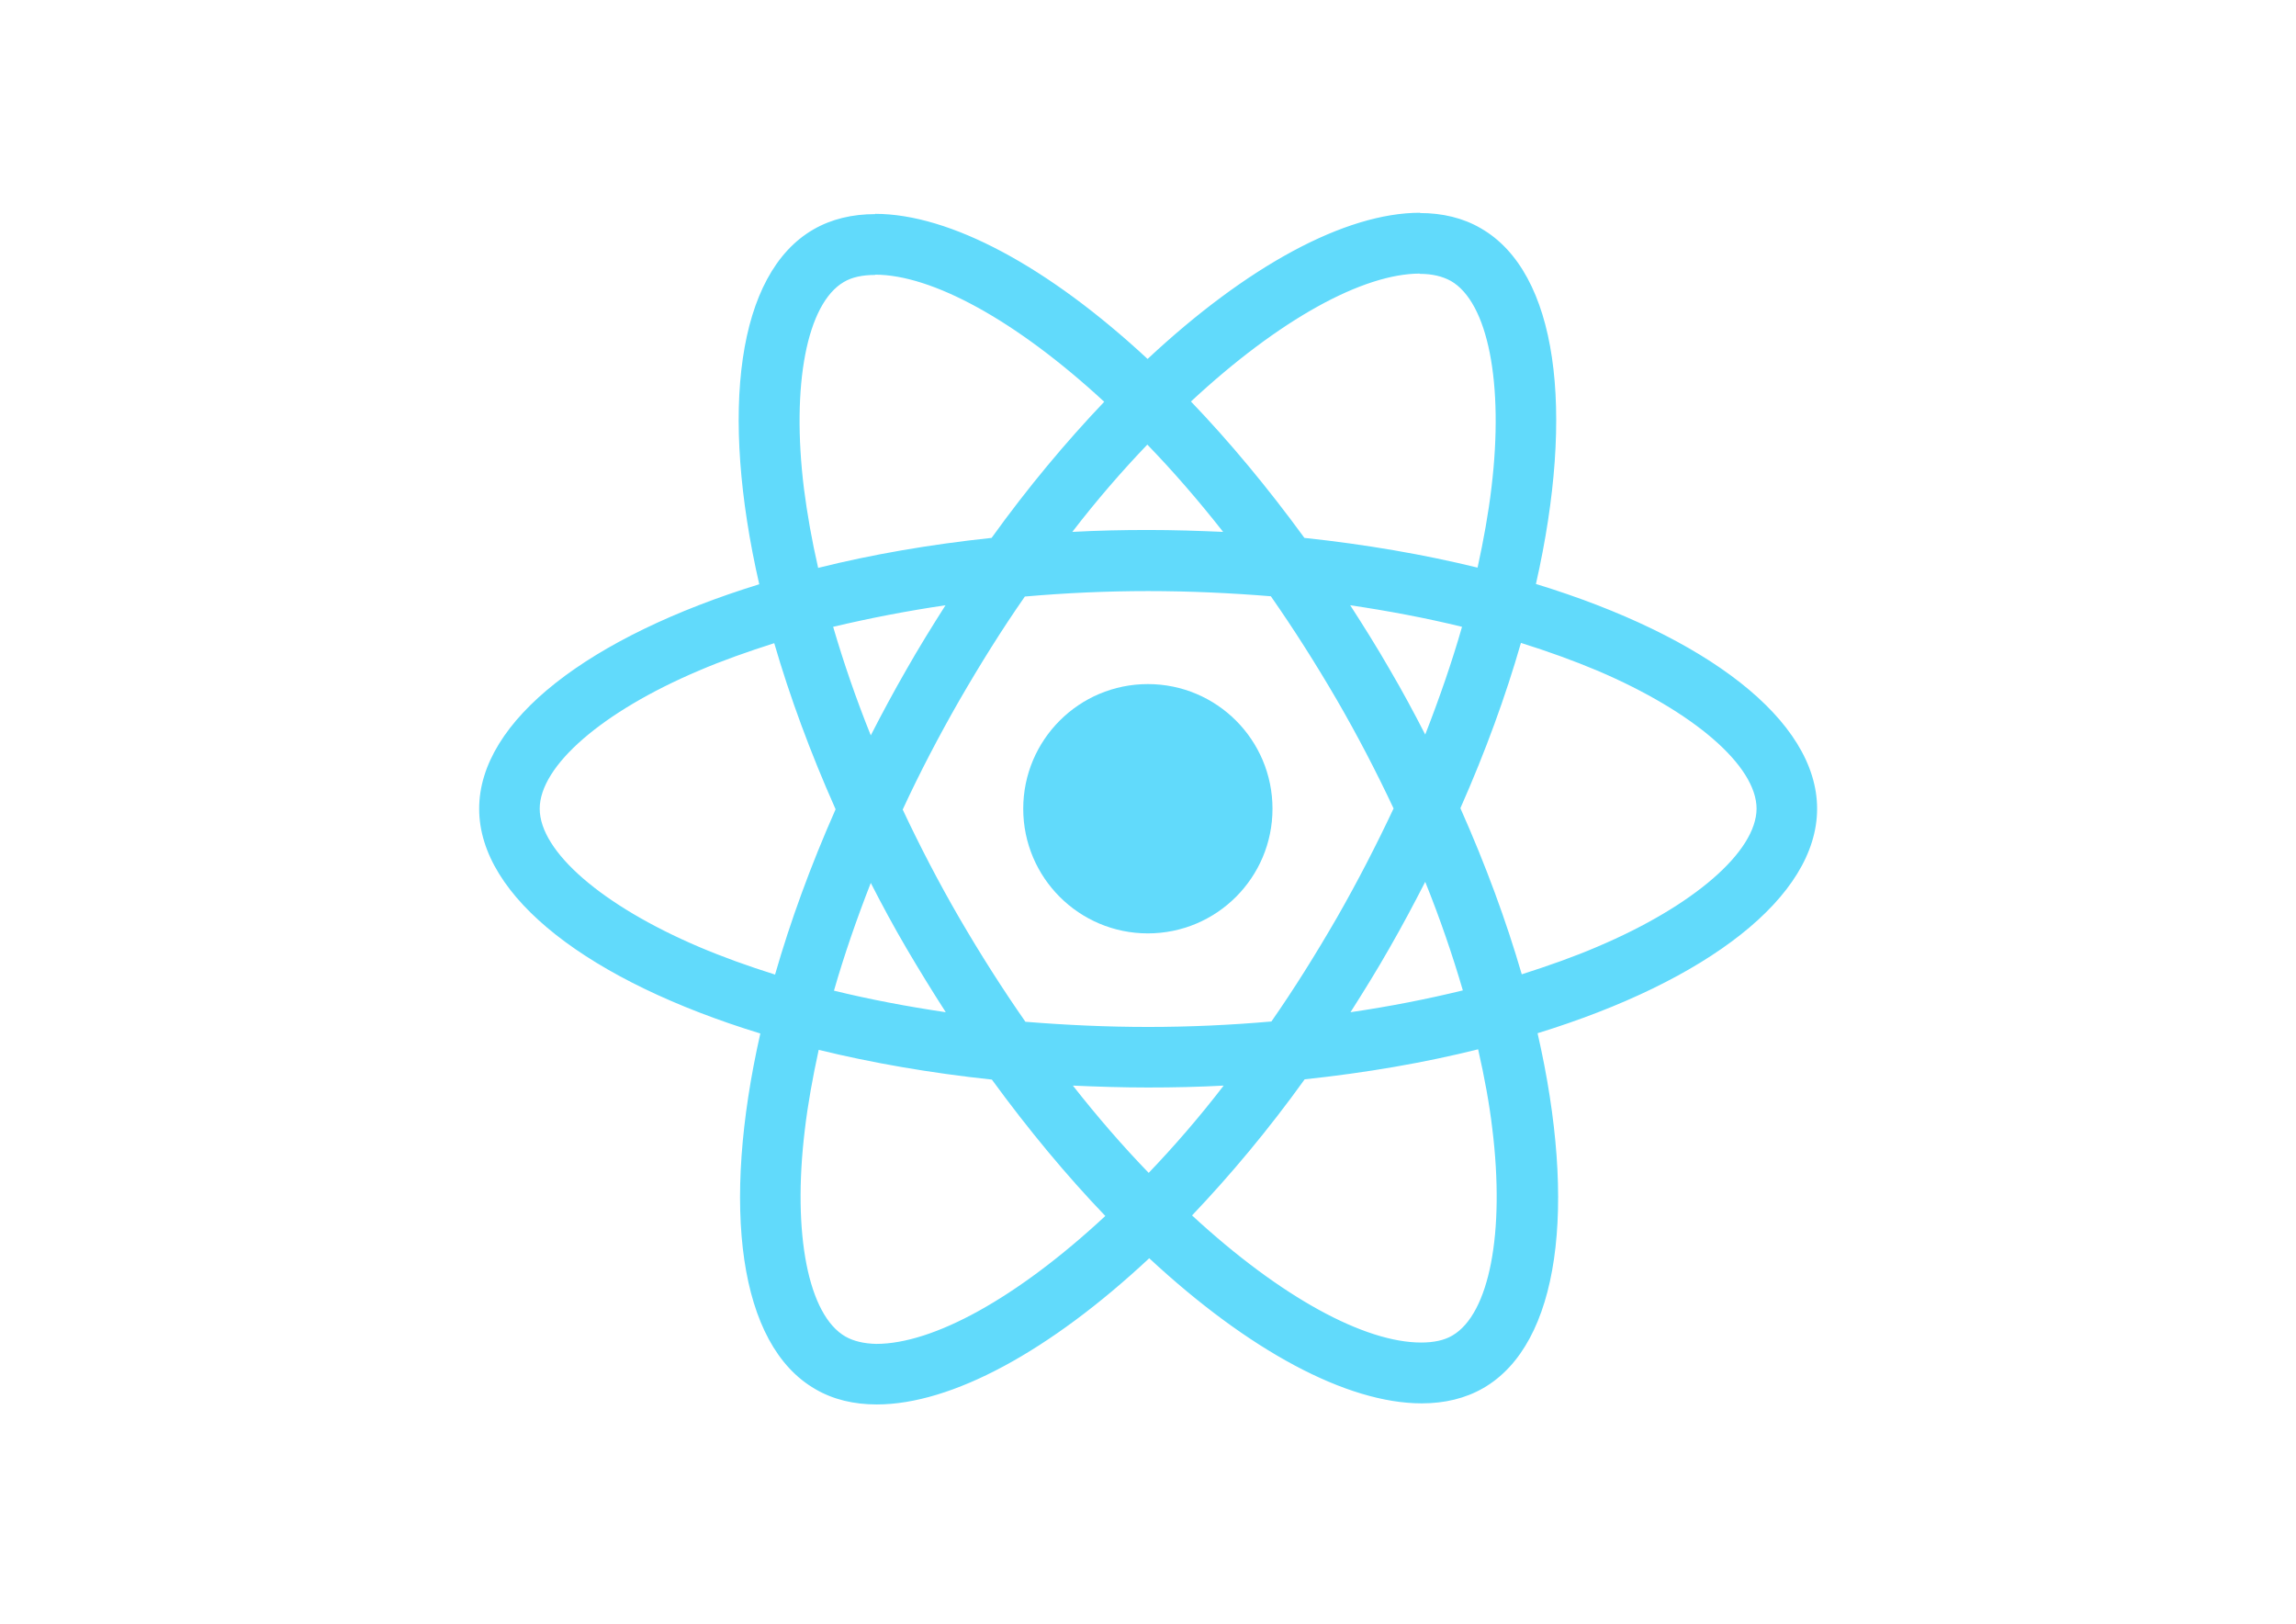
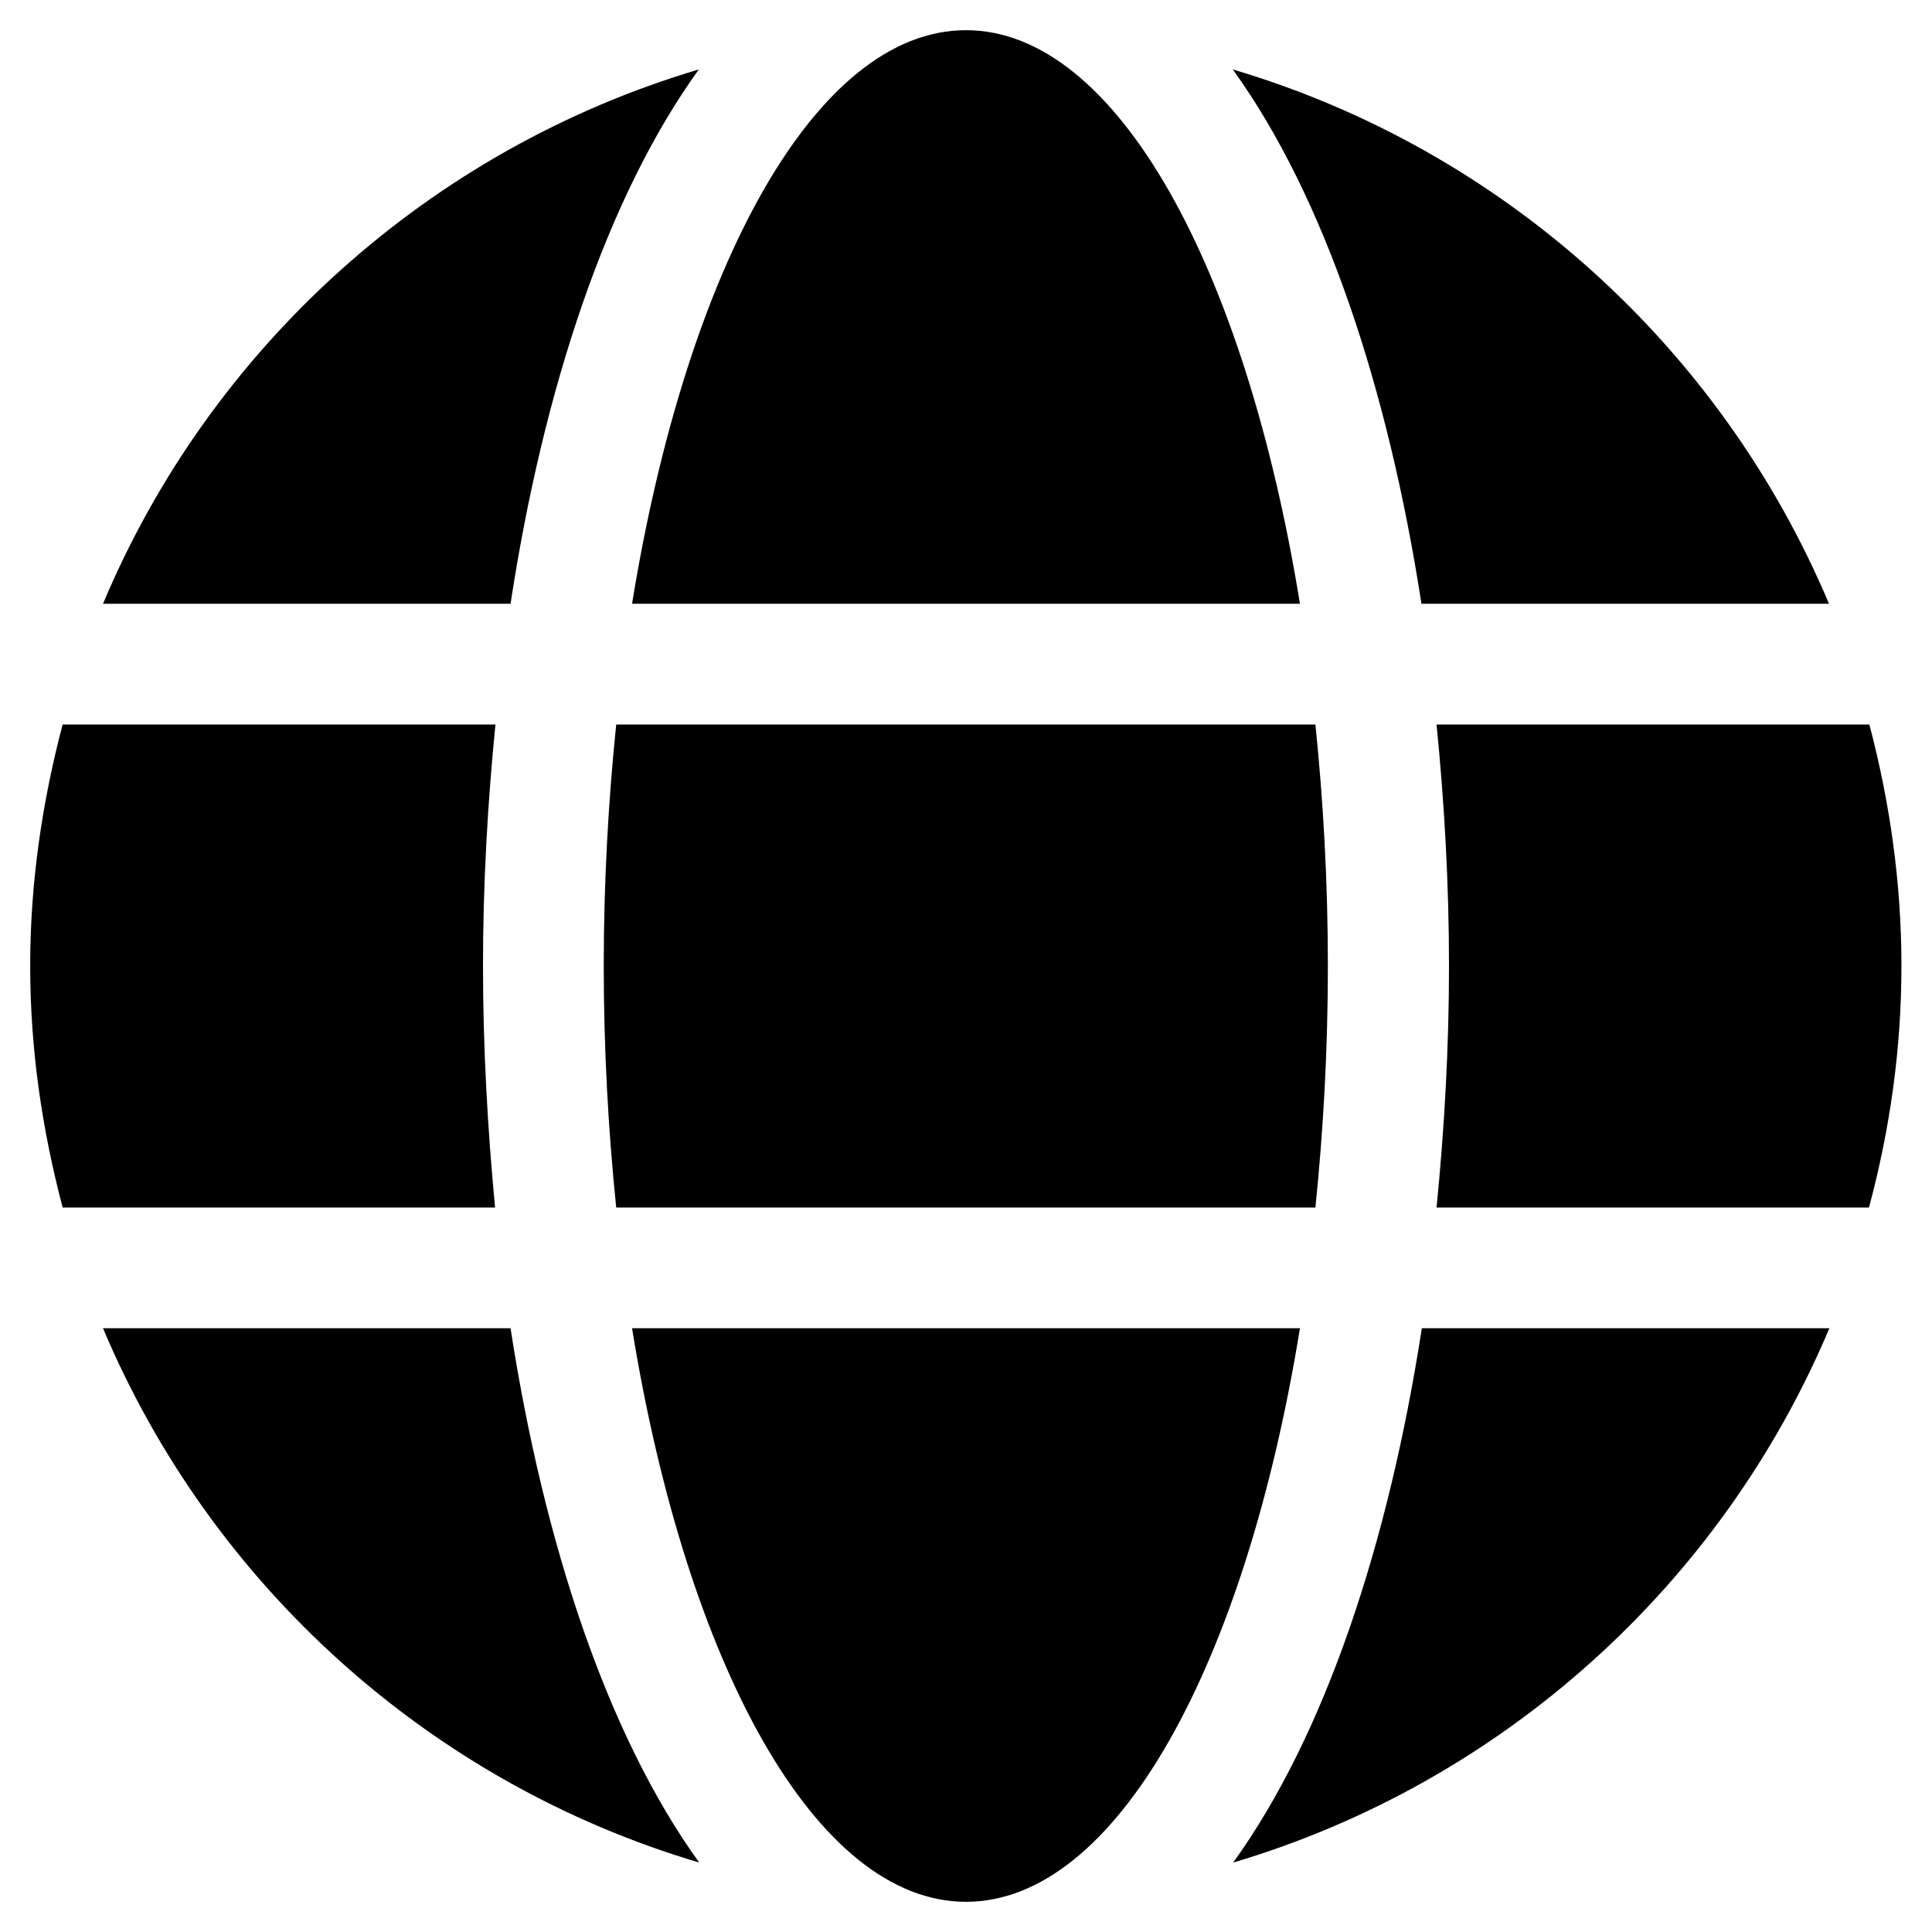
- <svg xmlns="http://www.w3.org/2000/svg" viewBox="0 0 841.9 595.3">
-   <g fill="#61DAFB">
-     <path d="M666.3 296.5c0-32.5-40.7-63.3-103.1-82.4 14.4-63.6 8-114.2-20.2-130.4-6.5-3.8-14.1-5.6-22.4-5.6v22.3c4.6 0 8.3.9 11.4 2.6 13.6 7.8 19.5 37.5 14.9 75.7-1.1 9.4-2.9 19.3-5.1 29.4-19.6-4.8-41-8.5-63.5-10.9-13.5-18.5-27.5-35.3-41.6-50 32.6-30.3 63.2-46.9 84-46.9V78c-27.5 0-63.5 19.6-99.9 53.6-36.4-33.8-72.4-53.2-99.9-53.2v22.3c20.7 0 51.4 16.5 84 46.6-14 14.7-28 31.4-41.3 49.9-22.6 2.4-44 6.1-63.6 11-2.3-10-4-19.7-5.2-29-4.7-38.2 1.1-67.9 14.6-75.8 3-1.8 6.9-2.6 11.5-2.6V78.5c-8.4 0-16 1.8-22.6 5.6-28.1 16.2-34.4 66.7-19.9 130.1-62.2 19.2-102.7 49.9-102.7 82.3 0 32.5 40.7 63.3 103.1 82.4-14.4 63.6-8 114.2 20.2 130.4 6.5 3.8 14.1 5.6 22.5 5.6 27.5 0 63.5-19.6 99.9-53.6 36.4 33.8 72.4 53.2 99.9 53.2 8.4 0 16-1.8 22.6-5.6 28.1-16.2 34.4-66.7 19.9-130.1 62-19.1 102.5-49.9 102.5-82.3zm-130.2-66.7c-3.7 12.9-8.3 26.2-13.5 39.5-4.1-8-8.4-16-13.1-24-4.6-8-9.5-15.8-14.4-23.4 14.2 2.1 27.9 4.7 41 7.9zm-45.8 106.5c-7.8 13.5-15.8 26.3-24.1 38.2-14.9 1.3-30 2-45.2 2-15.1 0-30.2-.7-45-1.9-8.3-11.9-16.4-24.6-24.2-38-7.6-13.1-14.5-26.4-20.8-39.8 6.2-13.4 13.2-26.8 20.7-39.9 7.8-13.5 15.8-26.3 24.1-38.2 14.9-1.3 30-2 45.2-2 15.1 0 30.2.7 45 1.9 8.3 11.9 16.4 24.6 24.2 38 7.6 13.1 14.5 26.4 20.8 39.8-6.3 13.4-13.2 26.8-20.7 39.9zm32.3-13c5.4 13.4 10 26.8 13.8 39.8-13.1 3.2-26.9 5.9-41.2 8 4.9-7.7 9.8-15.6 14.4-23.7 4.6-8 8.9-16.1 13-24.1zM421.2 430c-9.3-9.6-18.6-20.3-27.8-32 9 .4 18.2.7 27.5.7 9.4 0 18.7-.2 27.8-.7-9 11.7-18.3 22.4-27.5 32zm-74.4-58.9c-14.2-2.1-27.9-4.7-41-7.9 3.7-12.9 8.3-26.2 13.5-39.5 4.1 8 8.4 16 13.1 24 4.7 8 9.5 15.8 14.4 23.4zM420.7 163c9.3 9.6 18.6 20.3 27.8 32-9-.4-18.2-.7-27.5-.7-9.4 0-18.7.2-27.8.7 9-11.7 18.3-22.4 27.5-32zm-74 58.9c-4.9 7.7-9.8 15.6-14.4 23.7-4.6 8-8.9 16-13 24-5.4-13.4-10-26.8-13.8-39.8 13.1-3.1 26.9-5.8 41.2-7.9zm-90.5 125.2c-35.4-15.1-58.3-34.9-58.3-50.6 0-15.7 22.9-35.6 58.3-50.6 8.6-3.7 18-7 27.7-10.1 5.7 19.6 13.2 40 22.5 60.9-9.2 20.8-16.6 41.1-22.2 60.6-9.9-3.1-19.3-6.5-28-10.2zM310 490c-13.6-7.8-19.5-37.5-14.9-75.7 1.1-9.4 2.9-19.3 5.1-29.4 19.6 4.8 41 8.5 63.5 10.9 13.5 18.5 27.5 35.3 41.6 50-32.6 30.3-63.2 46.9-84 46.9-4.5-.1-8.3-1-11.3-2.7zm237.2-76.2c4.7 38.2-1.1 67.9-14.6 75.8-3 1.8-6.9 2.6-11.5 2.6-20.7 0-51.4-16.5-84-46.6 14-14.7 28-31.4 41.3-49.9 22.6-2.4 44-6.1 63.6-11 2.3 10.1 4.1 19.8 5.2 29.1zm38.5-66.7c-8.6 3.7-18 7-27.7 10.1-5.7-19.6-13.2-40-22.5-60.9 9.2-20.8 16.6-41.1 22.2-60.6 9.9 3.1 19.3 6.5 28.1 10.2 35.4 15.1 58.3 34.9 58.3 50.6-.1 15.7-23 35.6-58.4 50.6zM320.8 78.4z" />
-     <circle cx="420.9" cy="296.5" r="45.7" />
-     <path d="M520.5 78.1z" />
-   </g>
+ <svg xmlns="http://www.w3.org/2000/svg" stroke="currentColor" fill="currentColor" stroke-width="0" viewBox="0 0 496 512" height="200px" width="200px">
+   <path d="M336.5 160C322 70.7 287.8 8 248 8s-74 62.7-88.5 152h177zM152 256c0 22.2 1.2 43.5 3.3 64h185.3c2.1-20.5 3.3-41.8 3.3-64s-1.2-43.5-3.3-64H155.3c-2.1 20.5-3.3 41.8-3.3 64zm324.7-96c-28.6-67.9-86.5-120.4-158-141.6 24.4 33.8 41.2 84.7 50 141.6h108zM177.2 18.4C105.8 39.6 47.8 92.1 19.3 160h108c8.7-56.9 25.5-107.8 49.9-141.6zM487.4 192H372.7c2.1 21 3.3 42.5 3.3 64s-1.2 43-3.3 64h114.6c5.5-20.5 8.6-41.8 8.6-64s-3.1-43.5-8.5-64zM120 256c0-21.5 1.2-43 3.3-64H8.6C3.2 212.5 0 233.8 0 256s3.2 43.5 8.6 64h114.6c-2-21-3.2-42.5-3.2-64zm39.5 96c14.5 89.3 48.7 152 88.5 152s74-62.7 88.5-152h-177zm159.3 141.6c71.4-21.2 129.4-73.7 158-141.6h-108c-8.8 56.9-25.6 107.8-50 141.6zM19.3 352c28.6 67.9 86.5 120.4 158 141.6-24.4-33.8-41.2-84.7-50-141.6h-108z" />
</svg>
